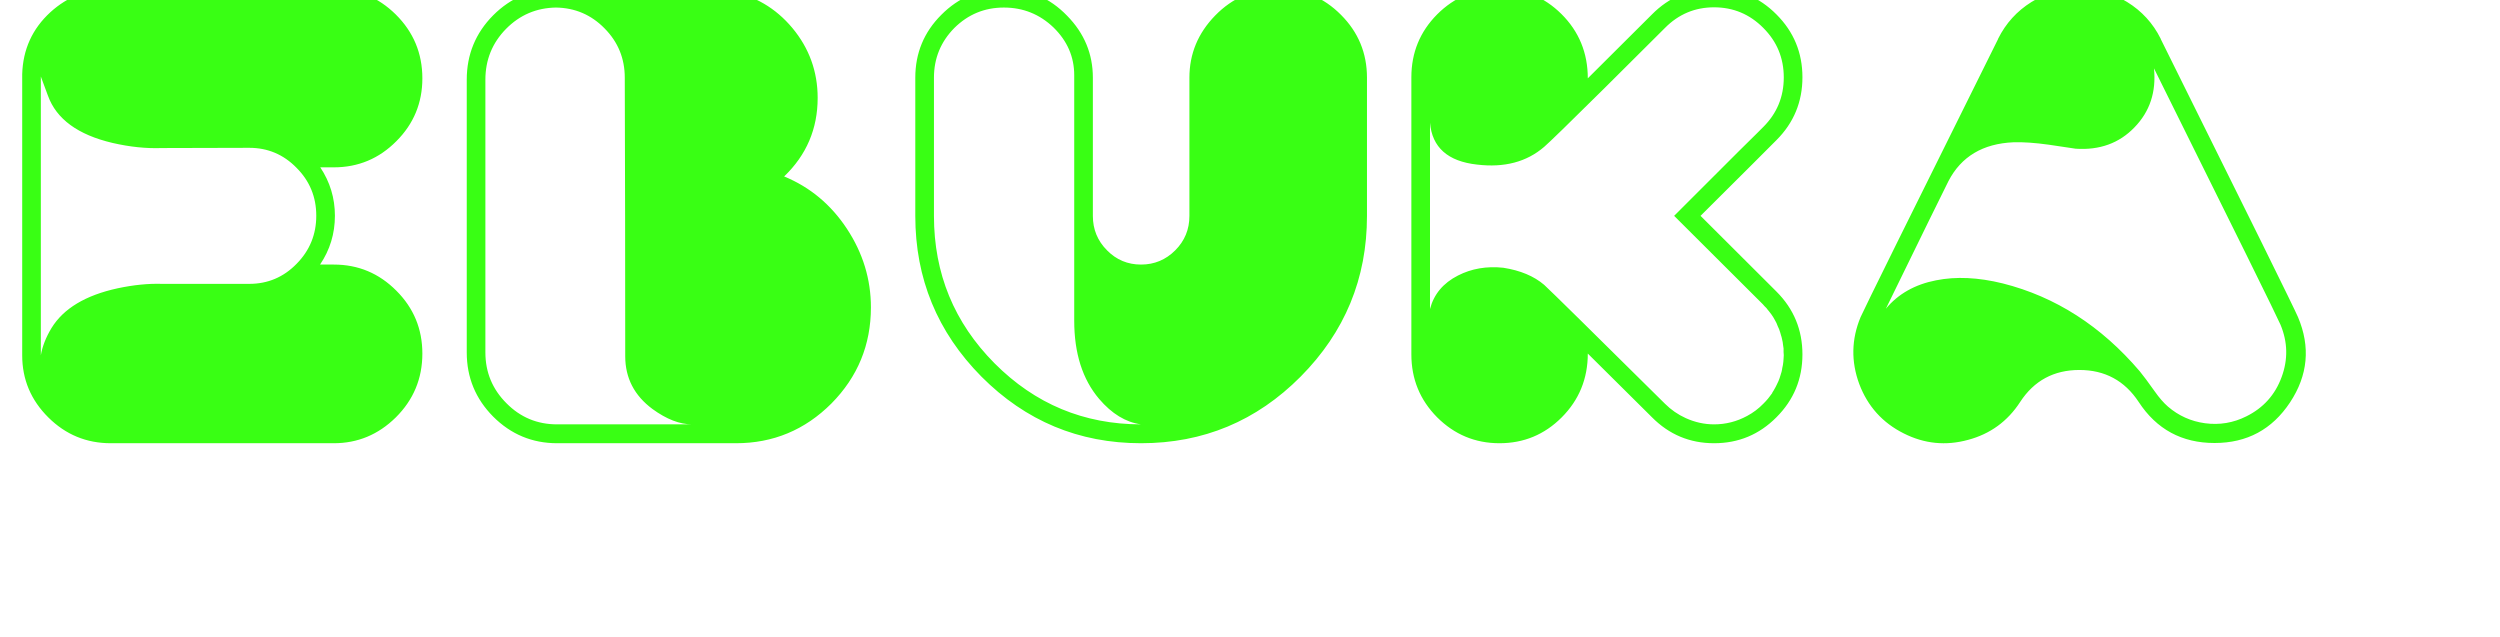
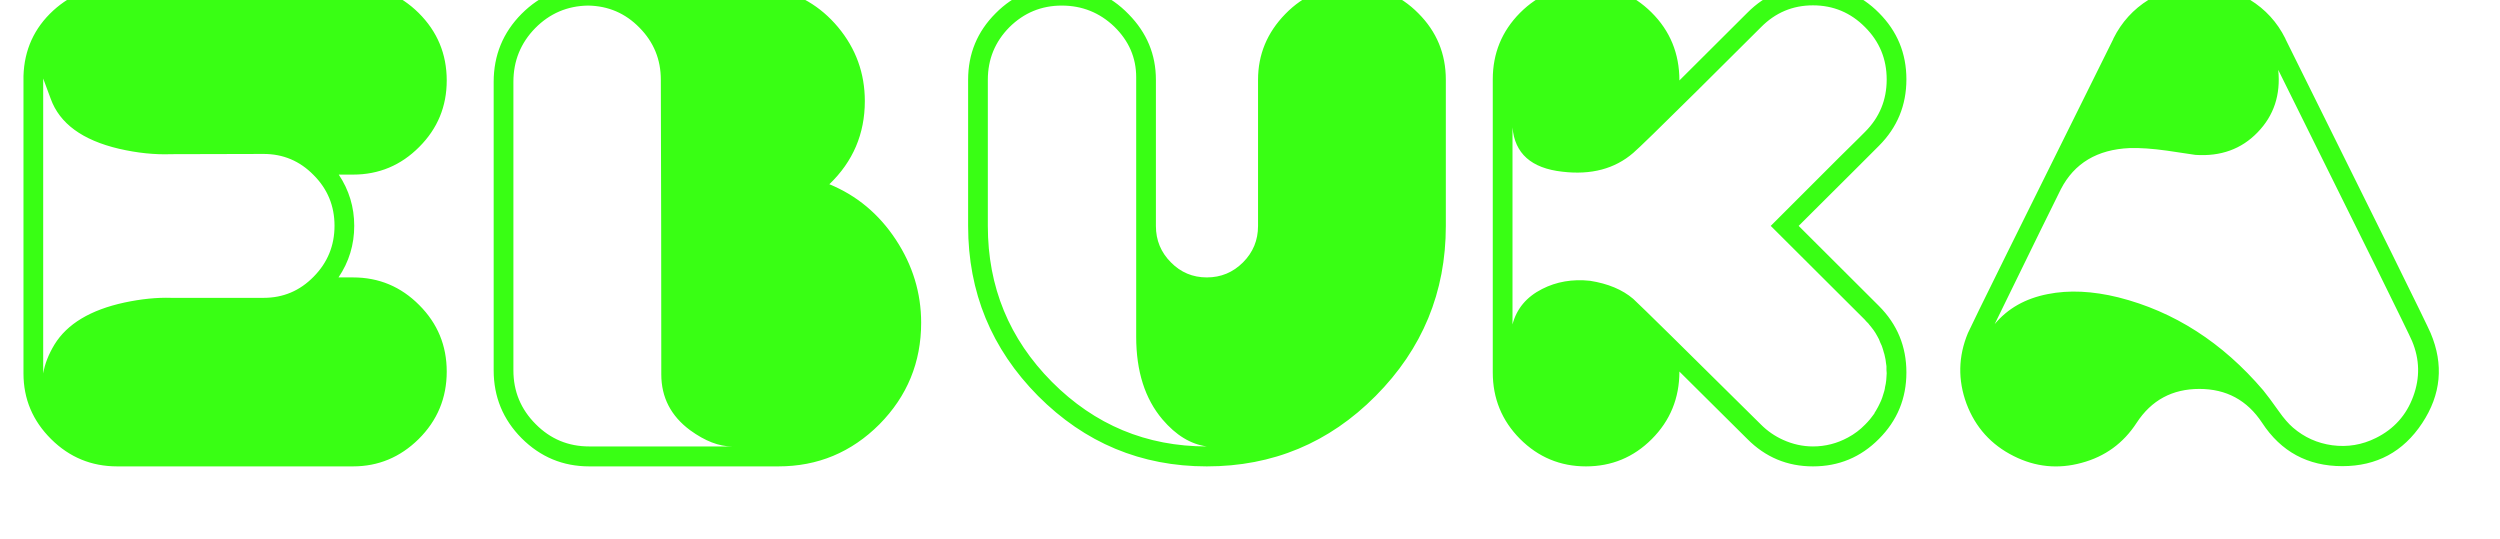
- <svg xmlns="http://www.w3.org/2000/svg" width="110px" height="28px" viewBox="0 0 110 28" version="1.1">
+ <svg xmlns="http://www.w3.org/2000/svg" width="130px" height="28px" viewBox="0 0 130 28" version="1.1">
  <g id="ebuka" fill="#39ff14">
-     <path d="M74.824 9.497Q76.455 11.119 78.154 12.819L78.164 12.829Q79.307 13.972 79.307 15.594Q79.307 17.216 78.164 18.359Q77.031 19.502 75.42 19.502Q73.818 19.502 72.686 18.359Q70.664 16.357 69.863 15.557Q69.863 17.217 68.711 18.369C67.956 19.124 67.044 19.502 65.977 19.502Q64.375 19.502 63.232 18.359Q62.1 17.216 62.1 15.594L62.1 3.4Q62.1 1.778 63.232 0.635Q64.375 -0.508 65.977 -0.508Q67.568 -0.508 68.701 0.615Q69.863 1.768 69.863 3.447L72.686 0.635Q73.818 -0.508 75.42 -0.508Q77.031 -0.508 78.164 0.635Q79.307 1.778 79.307 3.4Q79.307 5.022 78.164 6.165L78.154 6.175L77.832 6.497Q77.441 6.888 77.09 7.24Q75.879 8.442 74.824 9.497ZM101.113 13.955Q100.879 13.398 95.078 1.729L95.068 1.699Q94.561 0.684 93.594 0.088Q92.637 -0.508 91.484 -0.508Q90.342 -0.508 89.385 0.088Q88.428 0.684 87.92 1.699L87.91 1.729Q82.1 13.418 81.865 13.955Q81.26 15.41 81.807 16.895Q82.363 18.369 83.769 19.072Q85.127 19.756 86.592 19.355Q88.057 18.965 88.887 17.686Q89.805 16.279 91.494 16.279Q93.174 16.279 94.102 17.686Q95.283 19.492 97.441 19.492Q99.58 19.492 100.762 17.705Q101.943 15.918 101.113 13.955ZM14.688 11.641Q16.299 11.641 17.441 12.793Q18.584 13.935 18.584 15.557Q18.584 17.207 17.412 18.369Q16.26 19.502 14.688 19.502L4.873 19.502Q3.271 19.502 2.129 18.369Q0.977 17.227 0.977 15.635L0.977 3.262Q1.025 1.631 2.217 0.537Q3.359 -0.498 4.873 -0.498L14.688 -0.498Q16.26 -0.498 17.412 0.635Q18.584 1.797 18.584 3.447Q18.584 5.068 17.441 6.211Q16.299 7.363 14.688 7.363L14.092 7.363Q14.736 8.33 14.736 9.492Q14.736 10.674 14.082 11.641L14.688 11.641ZM35.977 4.307Q35.977 6.348 34.502 7.764Q36.211 8.467 37.266 10.068Q38.32 11.67 38.32 13.525Q38.32 15.996 36.582 17.754Q34.834 19.502 32.383 19.502L24.512 19.502Q22.871 19.502 21.699 18.33Q20.537 17.158 20.537 15.508L20.537 3.506Q20.537 1.846 21.699 0.674Q22.871 -0.498 24.512 -0.498L29.775 -0.498Q31.582 -0.498 32.08 -0.4Q33.76 -0.088 34.863 1.23Q35.977 2.568 35.977 4.307ZM56.25 -0.498Q54.619 -0.498 53.467 0.684Q52.334 1.846 52.334 3.418L52.334 9.502Q52.334 10.391 51.709 11.016Q51.084 11.641 50.205 11.641Q49.326 11.641 48.711 11.016Q48.086 10.391 48.086 9.502L48.086 3.418Q48.086 1.846 46.953 0.693Q45.801 -0.498 44.17 -0.498Q42.559 -0.498 41.416 0.654Q40.273 1.797 40.273 3.418L40.273 9.502Q40.273 13.633 43.184 16.572Q46.103 19.502 50.205 19.502Q54.316 19.502 57.227 16.572Q60.147 13.633 60.147 9.502L60.147 3.418Q60.147 1.797 59.004 0.654Q57.861 -0.498 56.25 -0.498ZM78.467 15.919Q78.467 15.89 78.477 15.783Q78.486 15.666 78.486 15.627Q78.486 15.597 78.477 15.49L78.477 15.334Q78.467 15.295 78.457 15.197Q78.447 15.1 78.438 15.051Q78.428 15.002 78.408 14.914Q78.389 14.816 78.369 14.768Q78.359 14.719 78.33 14.631Q78.301 14.533 78.281 14.485Q78.262 14.436 78.223 14.358Q78.193 14.27 78.164 14.211Q78.135 14.163 78.096 14.085L78.018 13.948Q77.978 13.899 77.939 13.831Q77.891 13.762 77.842 13.704Q77.803 13.655 77.754 13.597Q77.744 13.587 77.725 13.557L77.637 13.47Q77.575 13.401 77.576 13.4L77.585 13.408Q75.682 11.516 73.662 9.497L73.848 9.312L74.043 9.116Q75.215 7.945 76.514 6.647Q76.924 6.247 77.295 5.876L77.588 5.583Q78.486 4.685 78.486 3.407Q78.486 2.128 77.587 1.23Q76.688 0.322 75.418 0.322Q74.157 0.322 73.258 1.23L70.581 3.895Q68.265 6.188 67.943 6.462Q66.79 7.457 64.992 7.242Q63.057 7.028 62.92 5.398L62.92 13.597Q63.174 12.62 64.151 12.123Q65.05 11.664 66.145 11.781Q67.268 11.957 67.943 12.533Q68.46 13.011 73.258 17.764Q73.659 18.164 74.177 18.399Q74.783 18.672 75.418 18.672Q76.19 18.672 76.874 18.301Q77.275 18.086 77.587 17.764Q77.695 17.657 77.793 17.54L77.786 17.549L77.861 17.452Q77.949 17.335 77.978 17.296Q77.976 17.297 77.975 17.296Q77.968 17.291 78.037 17.188Q78.105 17.071 78.125 17.032L78.183 16.915Q78.242 16.798 78.252 16.769Q78.252 16.759 78.301 16.642Q78.34 16.524 78.35 16.486Q78.359 16.466 78.389 16.359Q78.418 16.241 78.418 16.203Q78.428 16.183 78.447 16.066Q78.467 15.949 78.467 15.919ZM30.449 18.672Q29.639 18.672 28.711 17.998Q27.51 17.109 27.51 15.674Q27.51 9.512 27.49 3.418Q27.49 2.148 26.602 1.25Q25.723 0.352 24.463 0.332Q23.174 0.352 22.266 1.27Q21.357 2.197 21.357 3.506L21.357 15.508Q21.357 16.816 22.285 17.744Q23.203 18.672 24.512 18.672L30.449 18.672ZM43.76 15.986Q41.094 13.301 41.094 9.502L41.094 3.418Q41.094 2.139 41.992 1.23Q42.9 0.332 44.17 0.332Q45.44 0.332 46.357 1.211Q47.266 2.1 47.266 3.311L47.266 14.111Q47.266 16.26 48.359 17.549Q49.199 18.535 50.205 18.672Q46.435 18.672 43.76 15.986ZM98.838 18.32Q97.978 18.75 97.022 18.623Q96.094 18.496 95.391 17.891Q95.107 17.646 94.805 17.217Q94.375 16.611 94.15 16.338Q91.602 13.35 88.125 12.471Q86.504 12.07 85.186 12.334Q83.789 12.607 82.978 13.584Q85.439 8.545 85.732 7.969Q86.572 6.348 88.594 6.26Q89.238 6.24 90.147 6.367Q91.299 6.543 91.328 6.543Q92.91 6.65 93.916 5.605Q94.932 4.561 94.775 3.008Q100.137 13.799 100.342 14.287Q100.82 15.43 100.391 16.592Q99.961 17.764 98.838 18.32ZM7.129 12.49L10.967 12.49Q12.188 12.49 13.047 11.611Q13.916 10.732 13.916 9.492Q13.916 8.252 13.047 7.383Q12.188 6.504 10.967 6.504Q10.869 6.504 7.129 6.514Q6.094 6.553 4.951 6.289Q2.666 5.752 2.109 4.209Q1.8 3.363 1.796 3.364Q1.796 3.364 1.797 3.369L1.797 15.635Q1.895 15.049 2.266 14.434Q3.057 13.145 5.176 12.685Q6.23 12.461 7.129 12.49Z" />
+     <path d="M93.53 11.746Q95.569 13.774 97.693 15.899L97.705 15.911Q99.133 17.34 99.133 19.367Q99.133 21.395 97.705 22.823Q96.289 24.252 94.275 24.252Q92.273 24.252 90.857 22.824Q88.33 20.322 87.329 19.321Q87.329 21.396 85.889 22.836C84.945 23.78 83.805 24.252 82.471 24.252Q80.469 24.252 79.04 22.823Q77.624 21.395 77.624 19.367L77.624 4.125Q77.624 2.098 79.04 0.669Q80.469 -0.76 82.471 -0.76Q84.46 -0.76 85.876 0.644Q87.329 2.084 87.329 4.184L90.857 0.668Q92.273 -0.76 94.275 -0.76Q96.289 -0.76 97.705 0.669Q99.133 2.098 99.133 4.125Q99.133 6.153 97.705 7.582L97.693 7.594L97.29 7.997Q96.802 8.486 96.362 8.925Q94.849 10.427 93.53 11.746ZM126.392 17.319Q126.099 16.623 118.848 2.036L118.835 1.999Q118.201 0.729 116.992 -0.015Q115.796 -0.76 114.355 -0.76Q112.927 -0.76 111.731 -0.015Q110.535 0.729 109.9 1.999L109.888 2.036Q102.625 16.648 102.332 17.319Q101.575 19.138 102.258 20.993Q102.954 22.836 104.712 23.715Q106.409 24.57 108.24 24.069Q110.071 23.581 111.108 21.982Q112.256 20.224 114.368 20.224Q116.467 20.224 117.627 21.982Q119.104 24.24 121.802 24.24Q124.475 24.24 125.952 22.006Q127.429 19.773 126.392 17.319ZM18.359 14.426Q20.373 14.426 21.802 15.866Q23.23 17.294 23.23 19.321Q23.23 21.384 21.765 22.836Q20.325 24.252 18.359 24.252L6.091 24.252Q4.089 24.252 2.661 22.836Q1.221 21.408 1.221 19.419L1.221 3.952Q1.282 1.914 2.771 0.546Q4.199 -0.748 6.091 -0.748L18.359 -0.748Q20.325 -0.748 21.765 0.668Q23.23 2.121 23.23 4.184Q23.23 6.21 21.802 7.639Q20.373 9.079 18.359 9.079L17.615 9.079Q18.42 10.288 18.42 11.74Q18.42 13.217 17.602 14.426L18.359 14.426ZM44.971 5.258Q44.971 7.81 43.127 9.58Q45.264 10.459 46.582 12.46Q47.9 14.462 47.9 16.782Q47.9 19.87 45.727 22.067Q43.542 24.252 40.478 24.252L30.64 24.252Q28.589 24.252 27.124 22.788Q25.671 21.323 25.671 19.26L25.671 4.257Q25.671 2.182 27.124 0.717Q28.589 -0.748 30.64 -0.748L37.219 -0.748Q39.477 -0.748 40.1 -0.625Q42.2 -0.235 43.579 1.413Q44.971 3.085 44.971 5.258ZM70.312 -0.748Q68.274 -0.748 66.834 0.729Q65.418 2.182 65.418 4.147L65.418 11.752Q65.418 12.863 64.636 13.645Q63.855 14.426 62.756 14.426Q61.658 14.426 60.889 13.645Q60.107 12.863 60.107 11.752L60.107 4.147Q60.107 2.182 58.691 0.742Q57.251 -0.748 55.212 -0.748Q53.198 -0.748 51.77 0.693Q50.342 2.121 50.342 4.147L50.342 11.752Q50.342 16.916 53.98 20.59Q57.629 24.252 62.756 24.252Q67.895 24.252 71.533 20.59Q75.183 16.916 75.183 11.752L75.183 4.147Q75.183 2.121 73.755 0.693Q72.327 -0.748 70.312 -0.748ZM98.084 19.774Q98.084 19.738 98.096 19.604Q98.108 19.457 98.108 19.408Q98.108 19.372 98.096 19.237L98.096 19.042Q98.084 18.994 98.071 18.871Q98.059 18.749 98.047 18.689Q98.035 18.628 98.01 18.518Q97.986 18.395 97.961 18.335Q97.949 18.274 97.913 18.164Q97.876 18.042 97.852 17.981Q97.827 17.92 97.778 17.822Q97.742 17.712 97.705 17.639Q97.668 17.578 97.62 17.481L97.522 17.31Q97.473 17.249 97.424 17.163Q97.363 17.078 97.302 17.005Q97.253 16.944 97.192 16.871Q97.18 16.858 97.156 16.822L97.046 16.712Q96.969 16.626 96.97 16.625L96.981 16.635Q94.603 14.27 92.078 11.746L92.31 11.515L92.554 11.271Q94.019 9.806 95.642 8.184Q96.155 7.683 96.619 7.22L96.985 6.854Q98.108 5.732 98.108 4.133Q98.108 2.535 96.984 1.413Q95.861 0.278 94.272 0.278Q92.697 0.278 91.573 1.413L88.226 4.743Q85.331 7.61 84.928 7.952Q83.487 9.196 81.24 8.928Q78.821 8.66 78.65 6.622L78.65 16.871Q78.968 15.65 80.189 15.028Q81.313 14.455 82.681 14.601Q84.085 14.821 84.928 15.541Q85.576 16.139 91.573 22.08Q92.074 22.581 92.721 22.873Q93.479 23.215 94.273 23.215Q95.237 23.215 96.093 22.751Q96.594 22.483 96.984 22.08Q97.119 21.946 97.241 21.8L97.232 21.811L97.326 21.69Q97.436 21.543 97.473 21.495Q97.47 21.496 97.469 21.495Q97.46 21.489 97.546 21.36Q97.632 21.214 97.656 21.165L97.729 21.019Q97.803 20.872 97.815 20.836Q97.815 20.824 97.876 20.677Q97.925 20.531 97.937 20.482Q97.949 20.458 97.986 20.323Q98.022 20.177 98.022 20.128Q98.035 20.104 98.059 19.957Q98.084 19.811 98.084 19.774ZM38.062 23.215Q37.048 23.215 35.889 22.373Q34.387 21.262 34.387 19.467Q34.387 11.765 34.363 4.147Q34.363 2.561 33.252 1.438Q32.153 0.314 30.579 0.29Q28.967 0.314 27.832 1.462Q26.697 2.622 26.697 4.257L26.697 19.26Q26.697 20.895 27.856 22.055Q29.004 23.215 30.64 23.215L38.062 23.215ZM54.7 19.858Q51.367 16.501 51.367 11.752L51.367 4.147Q51.367 2.548 52.49 1.413Q53.626 0.29 55.212 0.29Q56.799 0.29 57.947 1.389Q59.082 2.5 59.082 4.013L59.082 17.514Q59.082 20.2 60.449 21.811Q61.499 23.044 62.756 23.215Q58.044 23.215 54.7 19.858ZM123.547 22.775Q122.473 23.312 121.277 23.154Q120.117 22.995 119.238 22.238Q118.884 21.933 118.506 21.396Q117.969 20.639 117.688 20.297Q114.502 16.562 110.156 15.463Q108.13 14.963 106.482 15.293Q104.736 15.634 103.723 16.855Q106.799 10.556 107.166 9.836Q108.215 7.81 110.742 7.7Q111.548 7.675 112.683 7.834Q114.124 8.054 114.16 8.054Q116.138 8.188 117.395 6.882Q118.665 5.576 118.469 3.635Q125.171 17.123 125.427 17.734Q126.025 19.162 125.488 20.615Q124.951 22.08 123.547 22.775ZM8.911 15.488L13.709 15.488Q15.234 15.488 16.309 14.389Q17.395 13.29 17.395 11.74Q17.395 10.19 16.309 9.104Q15.234 8.005 13.709 8.005Q13.586 8.005 8.911 8.017Q7.617 8.066 6.189 7.736Q3.333 7.065 2.637 5.136Q2.25 4.079 2.245 4.08Q2.244 4.081 2.246 4.086L2.246 19.419Q2.368 18.686 2.832 17.917Q3.821 16.306 6.47 15.732Q7.788 15.451 8.911 15.488Z" />
  </g>
</svg>
